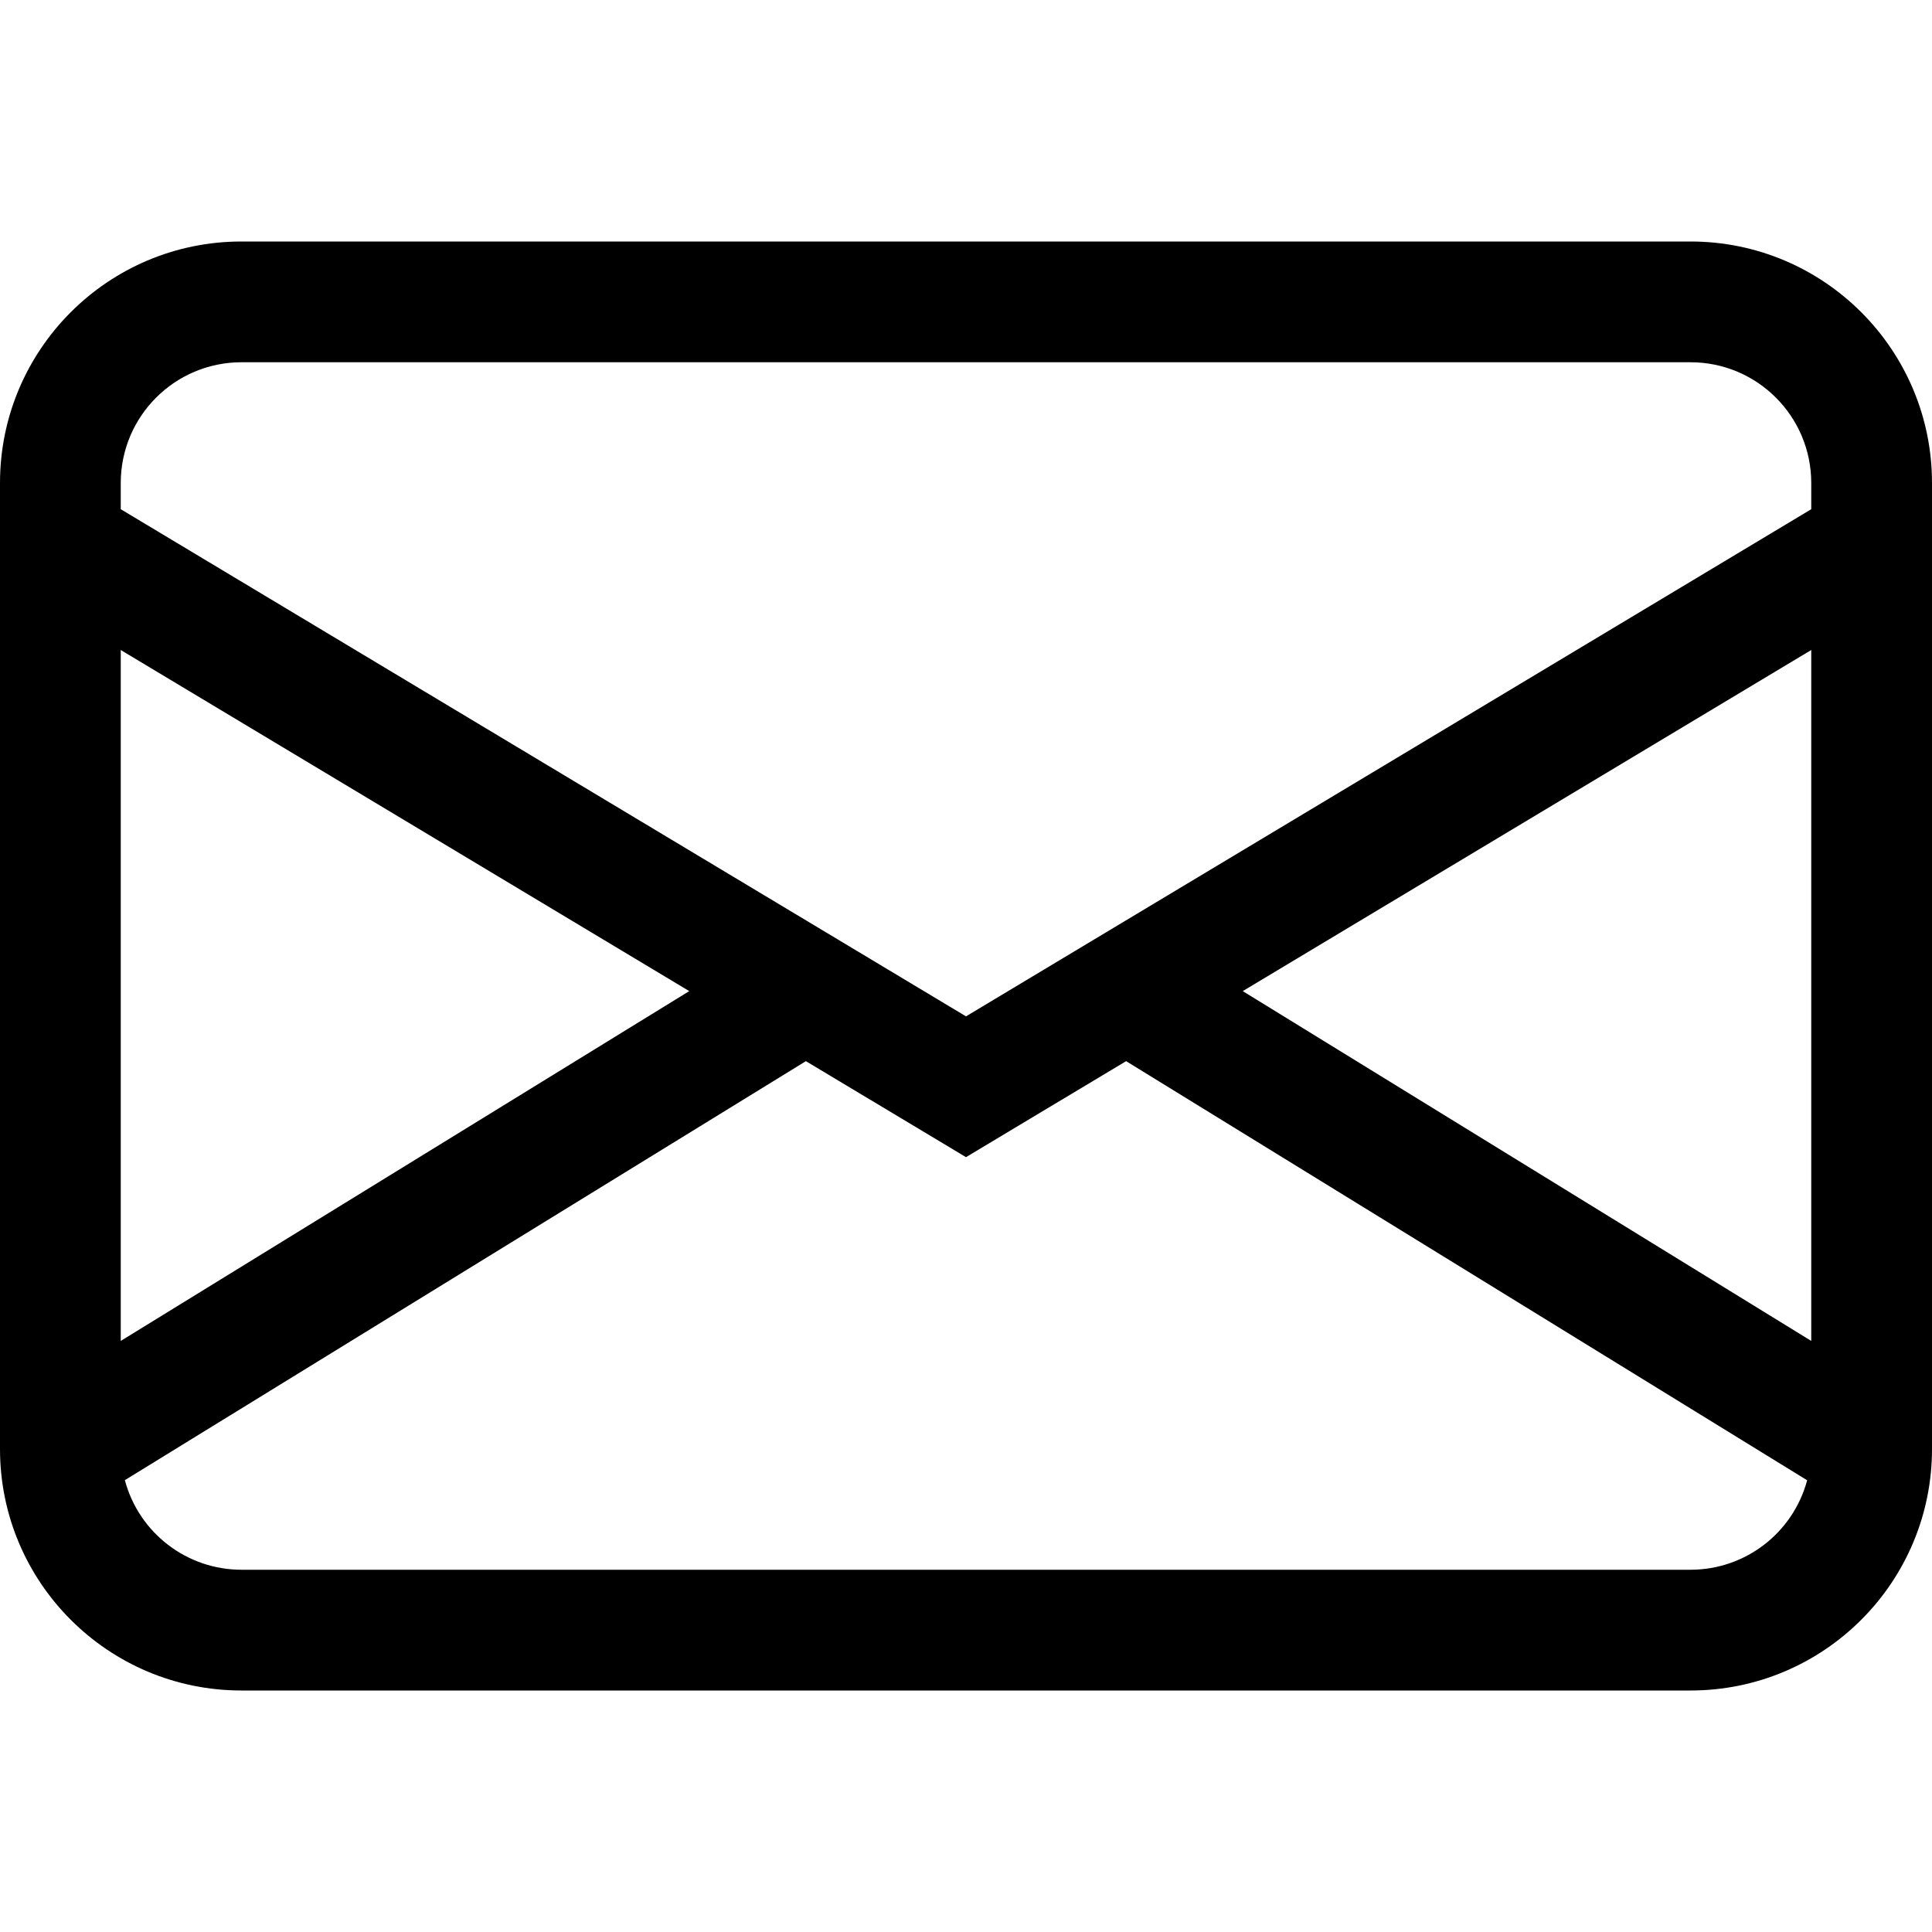
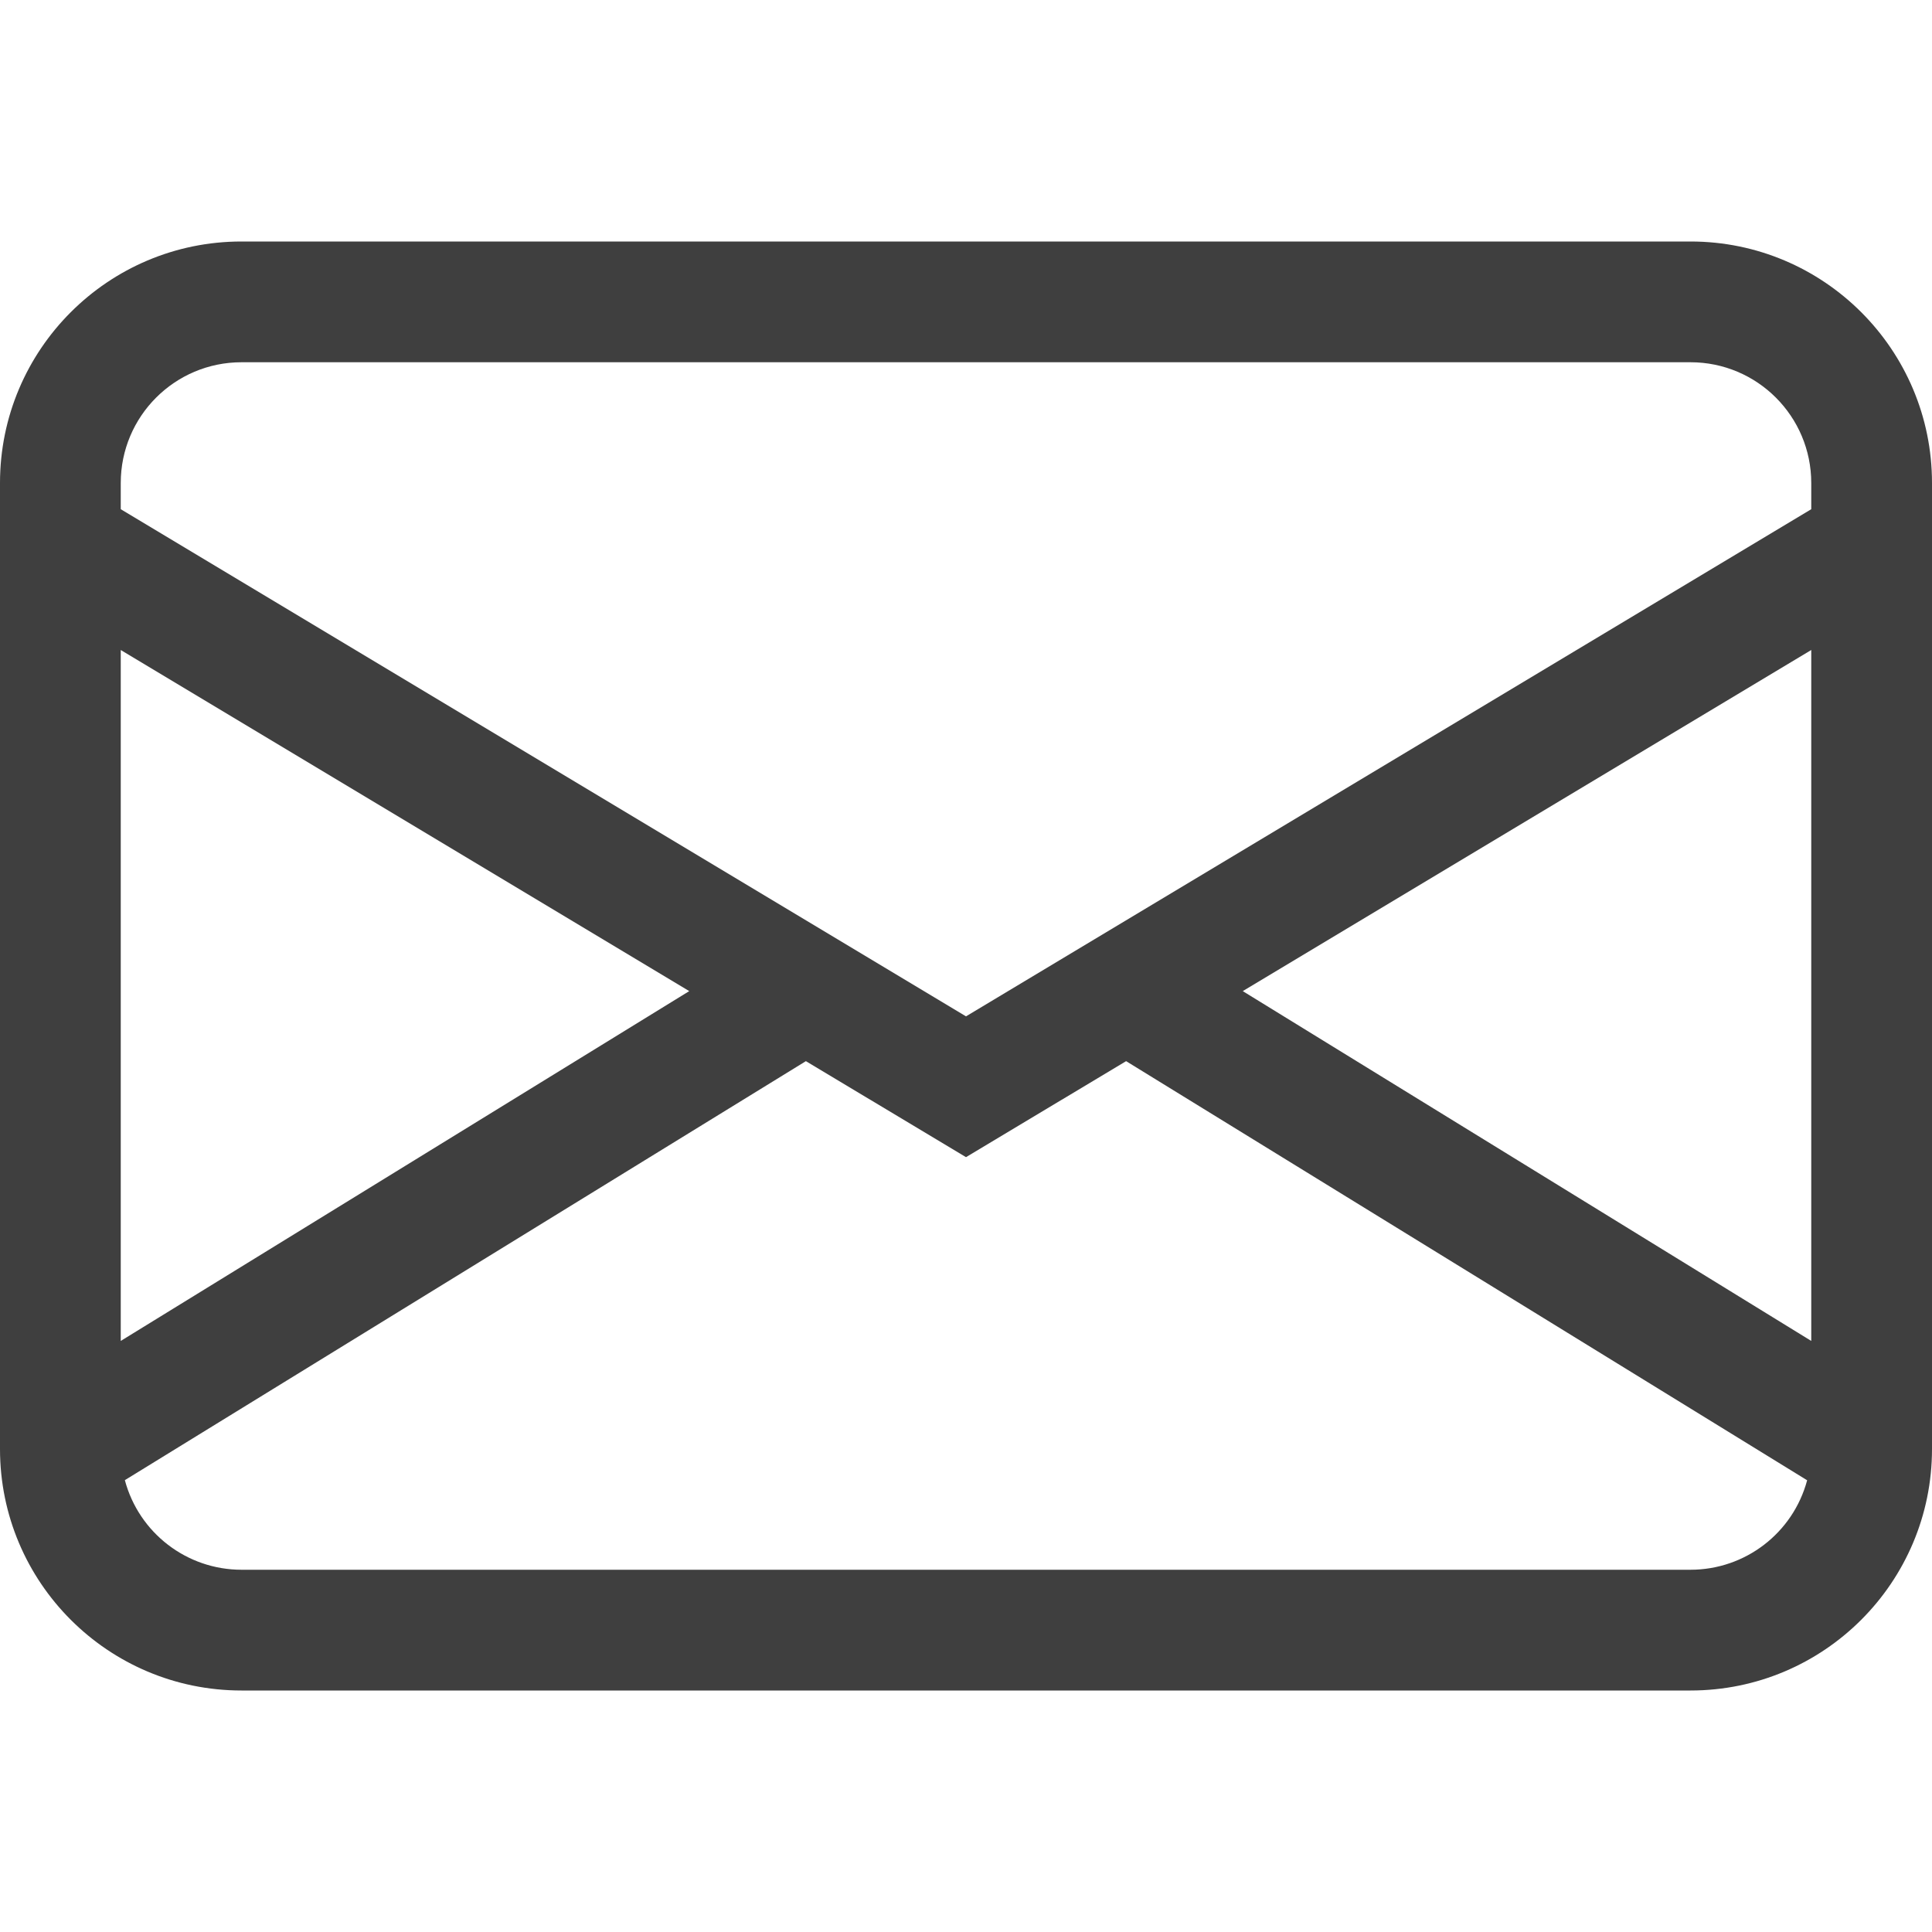
<svg xmlns="http://www.w3.org/2000/svg" width="16" height="16" fill="currentColor" class="bi bi-envelope" viewBox="0 0 16 16">
-   <path d="M0 4a2 2 0 0 1 2-2h12a2 2 0 0 1 2 2v8a2 2 0 0 1-2 2H2a2 2 0 0 1-2-2V4Zm2-1a1 1 0 0 0-1 1v.217l7 4.2 7-4.2V4a1 1 0 0 0-1-1H2Zm13 2.383-4.708 2.825L15 11.105V5.383Zm-.034 6.876-5.64-3.471L8 9.583l-1.326-.795-5.64 3.47A1 1 0 0 0 2 13h12a1 1 0 0 0 .966-.741ZM1 11.105l4.708-2.897L1 5.383v5.722Z" />
+   <path d="M0 4a2 2 0 0 1 2-2h12a2 2 0 0 1 2 2v8a2 2 0 0 1-2 2H2a2 2 0 0 1-2-2V4Zm2-1a1 1 0 0 0-1 1v.217l7 4.2 7-4.2V4a1 1 0 0 0-1-1H2Zm13 2.383-4.708 2.825L15 11.105V5.383Zm-.034 6.876-5.64-3.471L8 9.583l-1.326-.795-5.64 3.47A1 1 0 0 0 2 13h12a1 1 0 0 0 .966-.741ZM1 11.105l4.708-2.897L1 5.383v5.722Z" fill="#3F3F3F" />
</svg>
